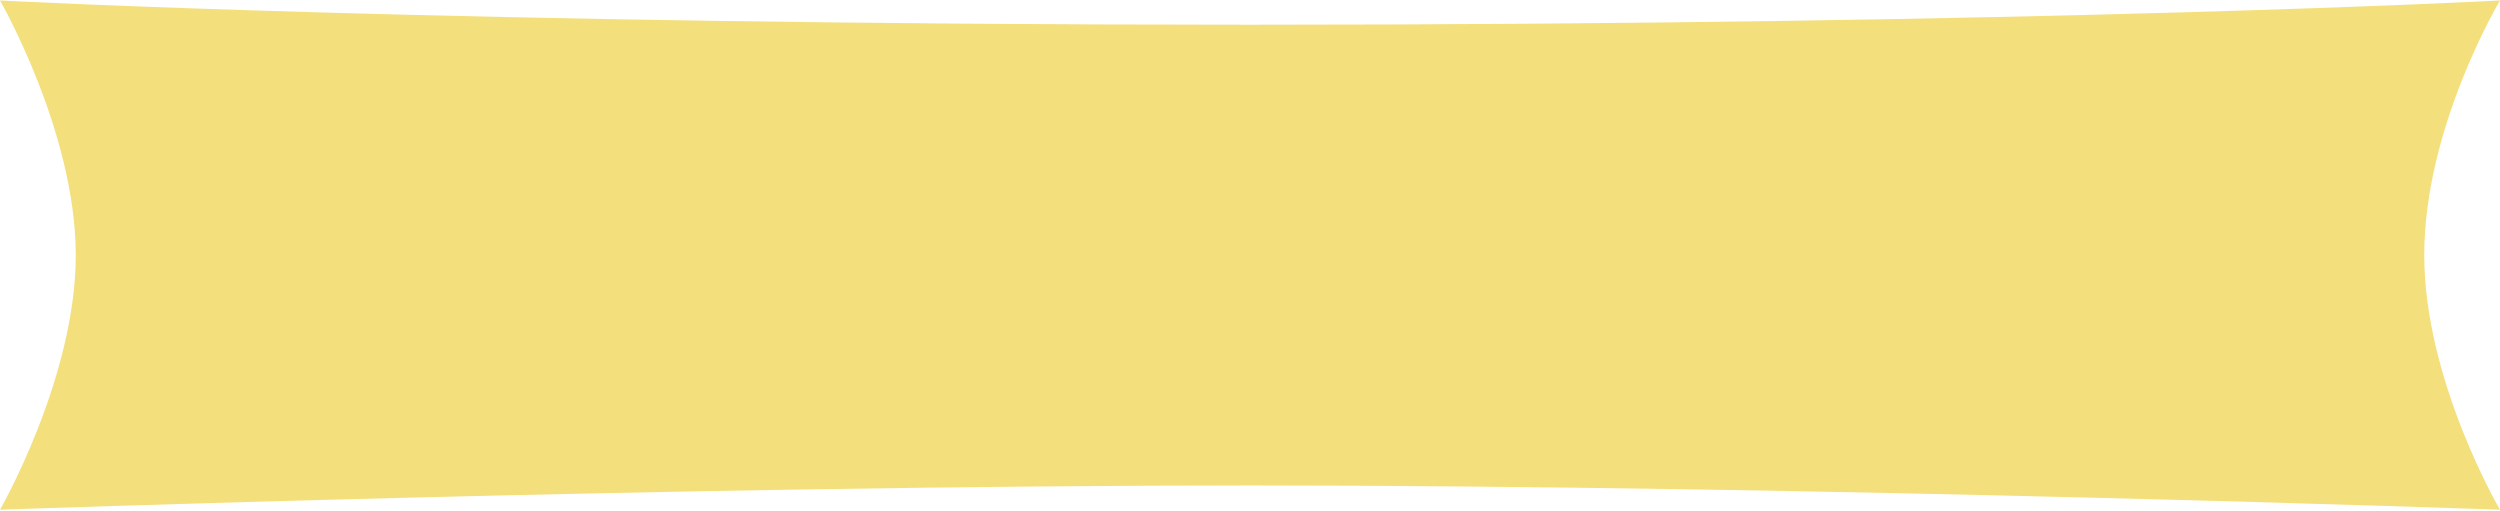
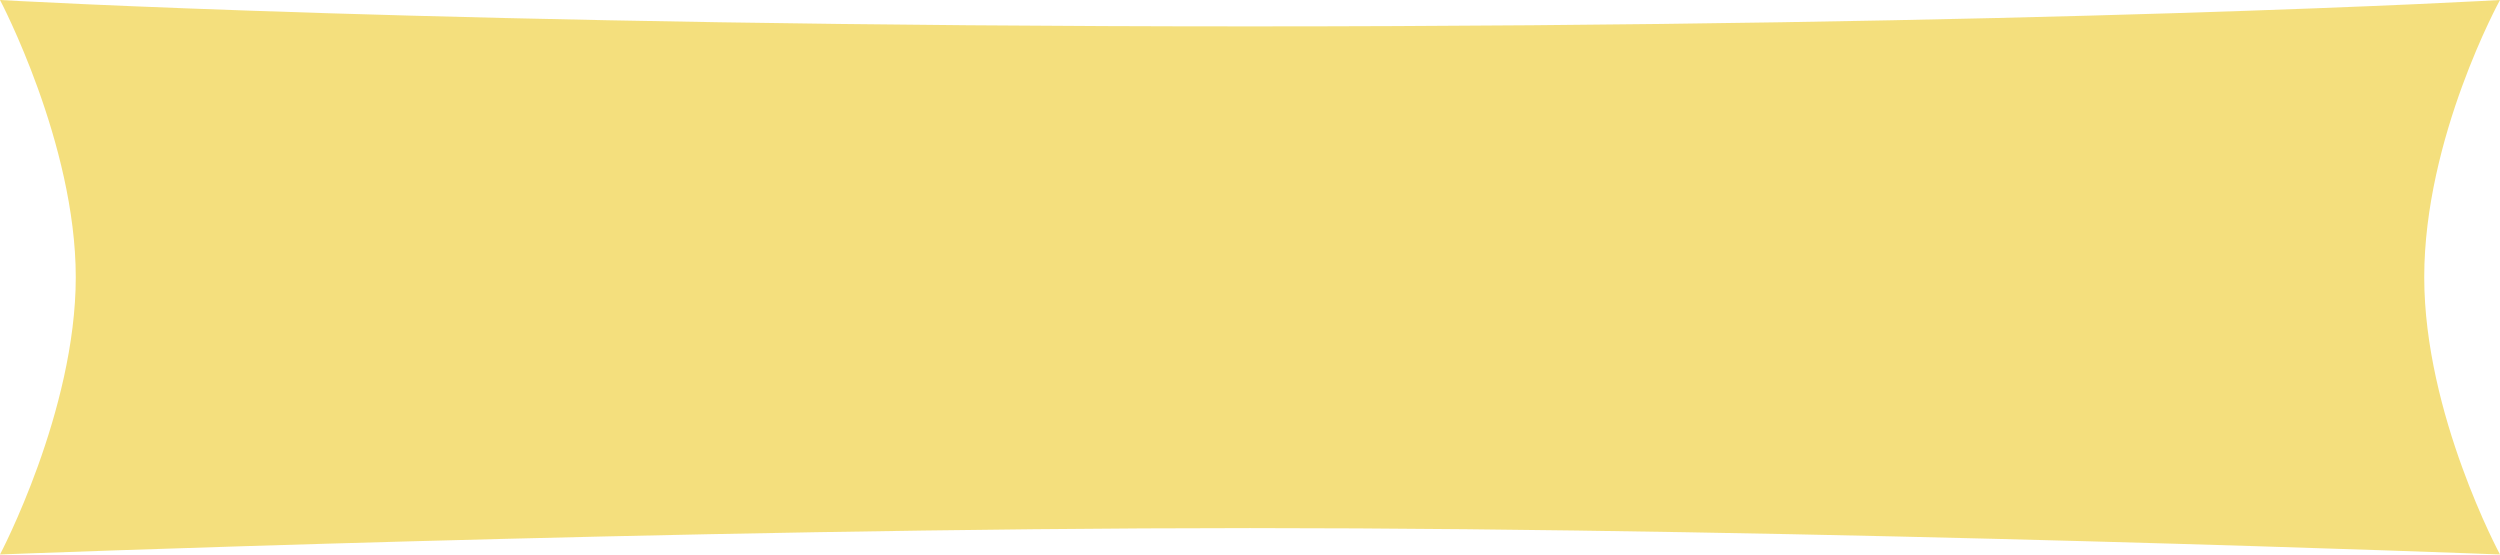
- <svg xmlns="http://www.w3.org/2000/svg" width="196" height="40" viewBox="0 0 196 40">
-   <defs>
-     <clipPath id="clip-path">
-       <rect id="Rectangle_115" data-name="Rectangle 115" width="196" height="40" transform="translate(0 0)" fill="#f4df7d" />
-     </clipPath>
-   </defs>
-   <g id="Group_285" data-name="Group 285" transform="translate(0 0)" clip-path="url(#clip-path)">
-     <path id="Path_10361" data-name="Path 10361" d="M196,39.923s-53.455-1.9-98-1.9-98,1.9-98,1.9S5.939,29.61,5.939,19.962,0,0,0,0,35.636,1.9,98,1.9,196,0,196,0s-5.939,9.912-5.939,19.962c0,9.849,5.939,19.962,5.939,19.962" transform="translate(0 0.038)" fill="#f4df7d" />
-   </g>
+ <svg xmlns="http://www.w3.org/2000/svg" width="180" height="39.923" viewBox="0 0 180 39.923">
+   <path id="Path_10361" data-name="Path 10361" d="M180,39.923s-49.091-1.9-90-1.9-90,1.9-90,1.9S5.455,29.61,5.455,19.962,0,0,0,0,32.727,1.9,90,1.9,180,0,180,0s-5.455,9.912-5.455,19.962c0,9.849,5.455,19.962,5.455,19.962" fill="#f4df7d" />
</svg>
